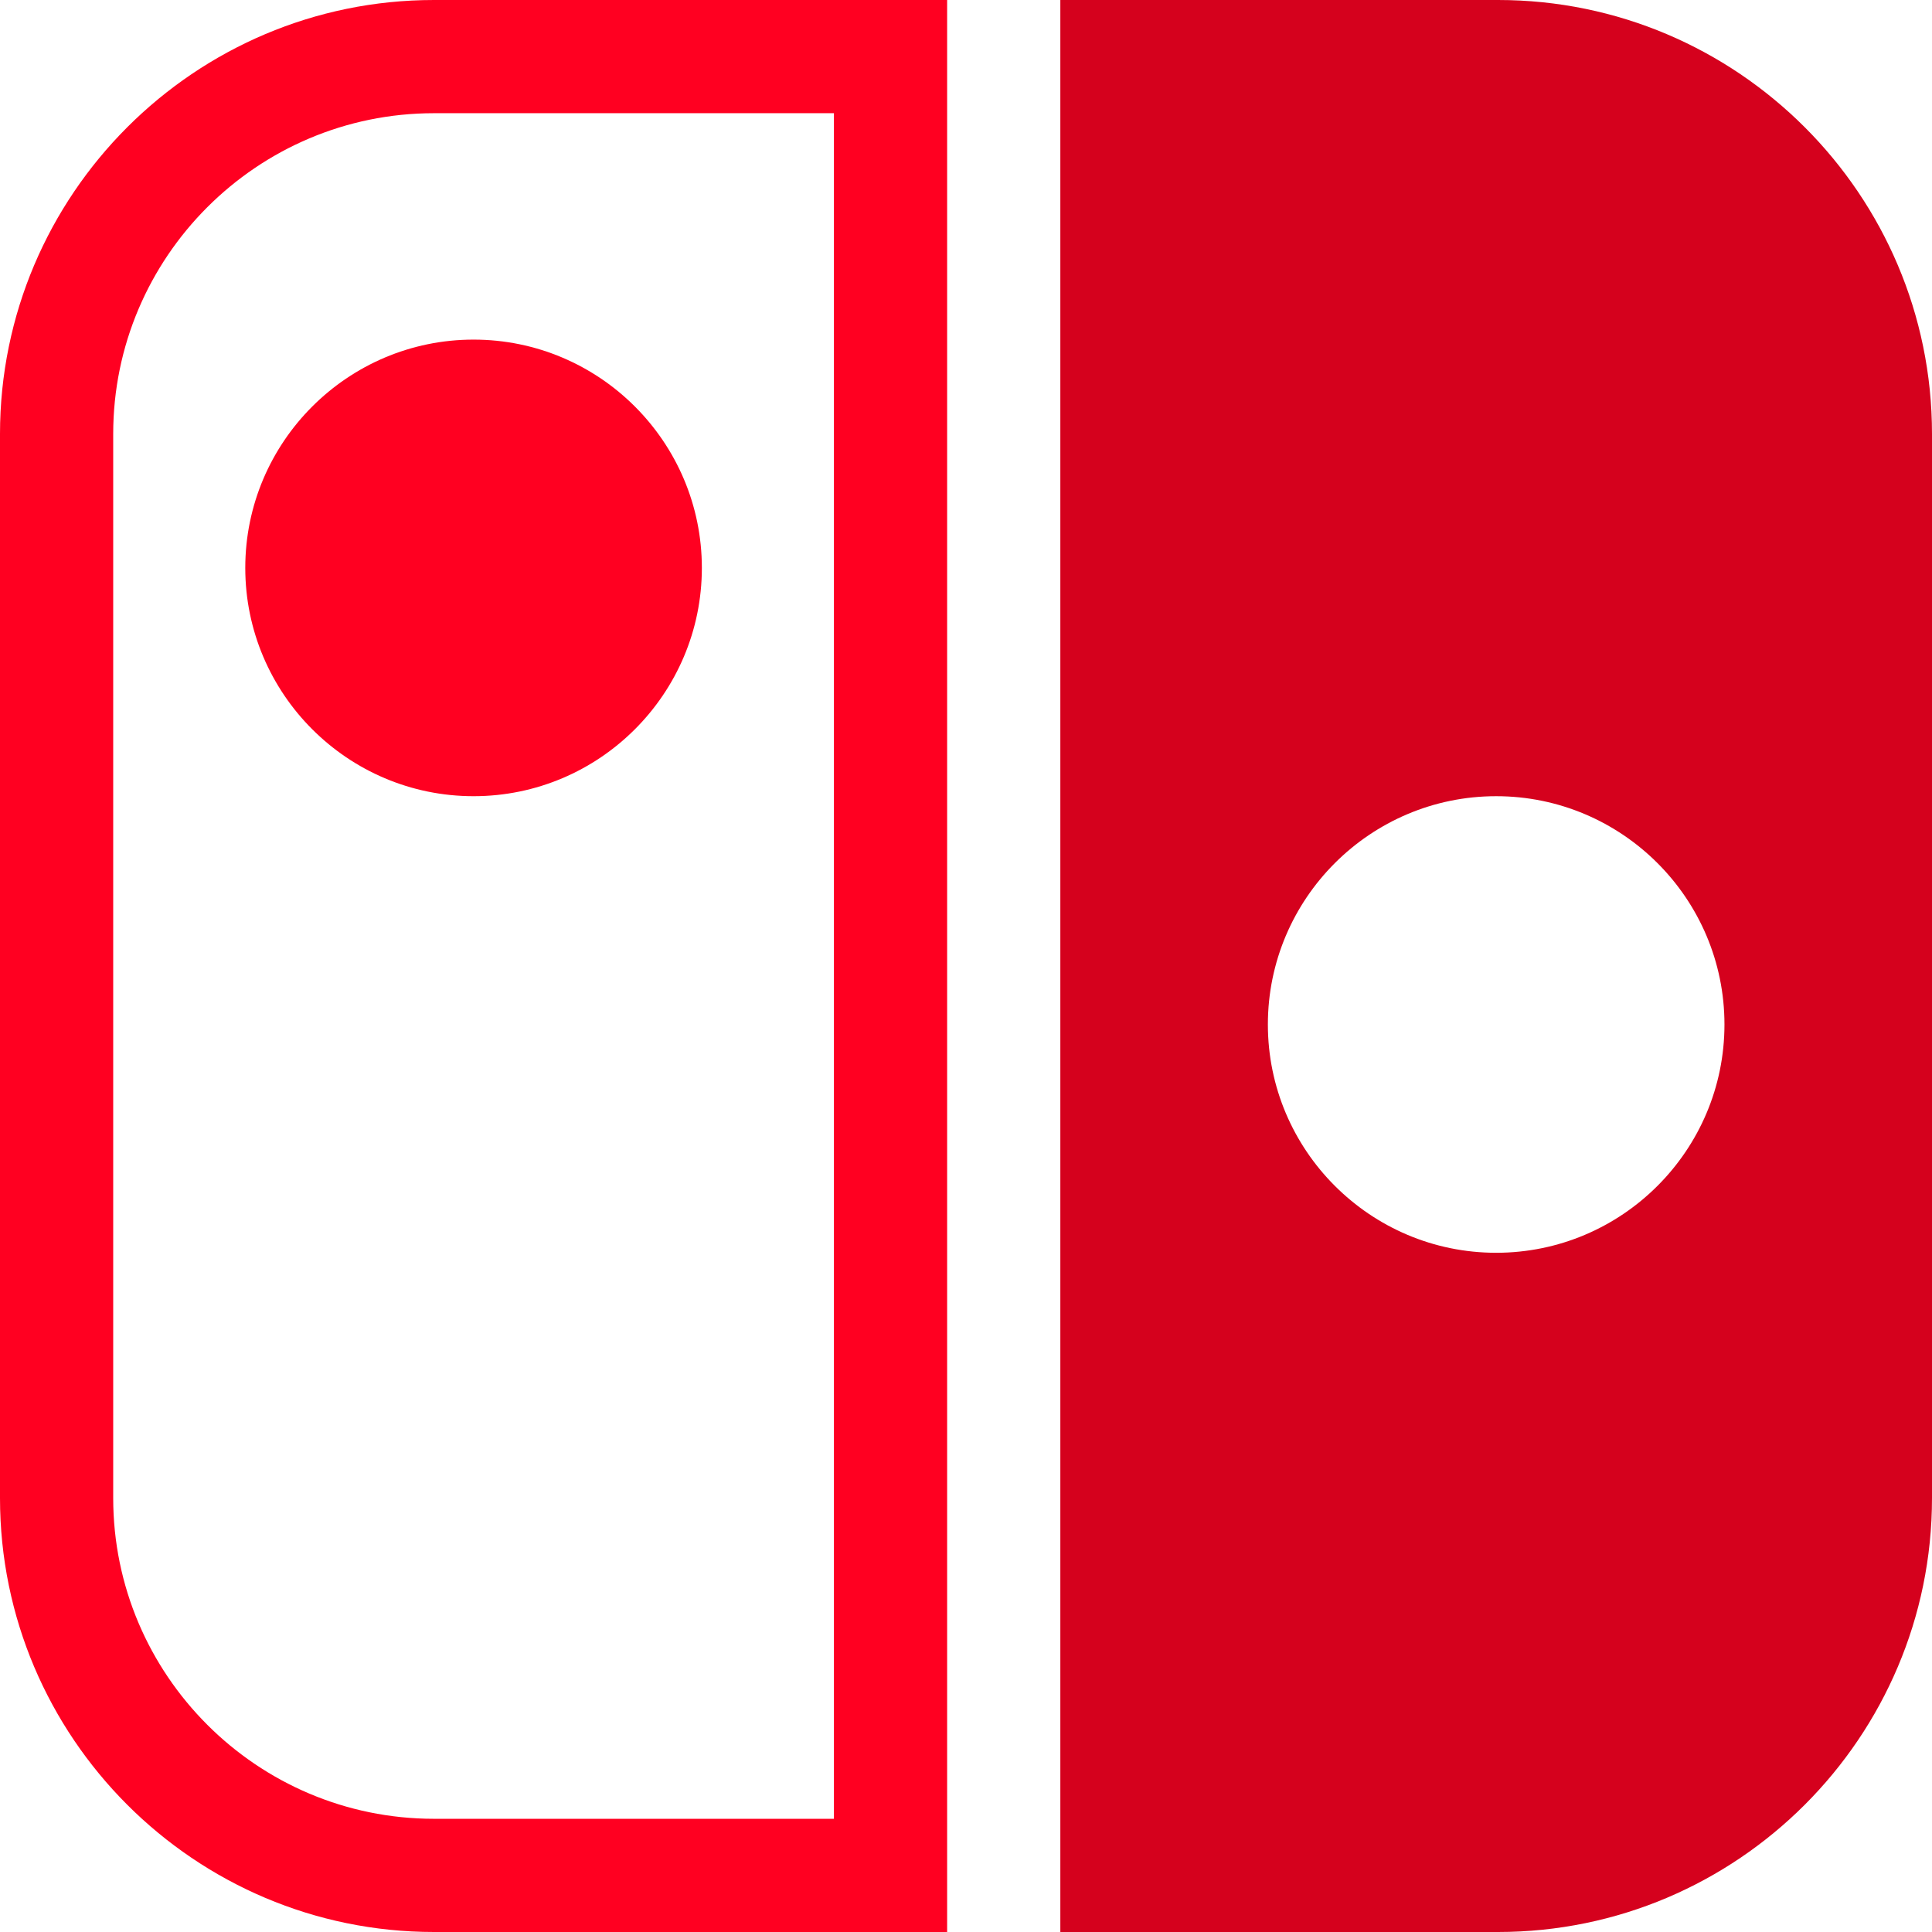
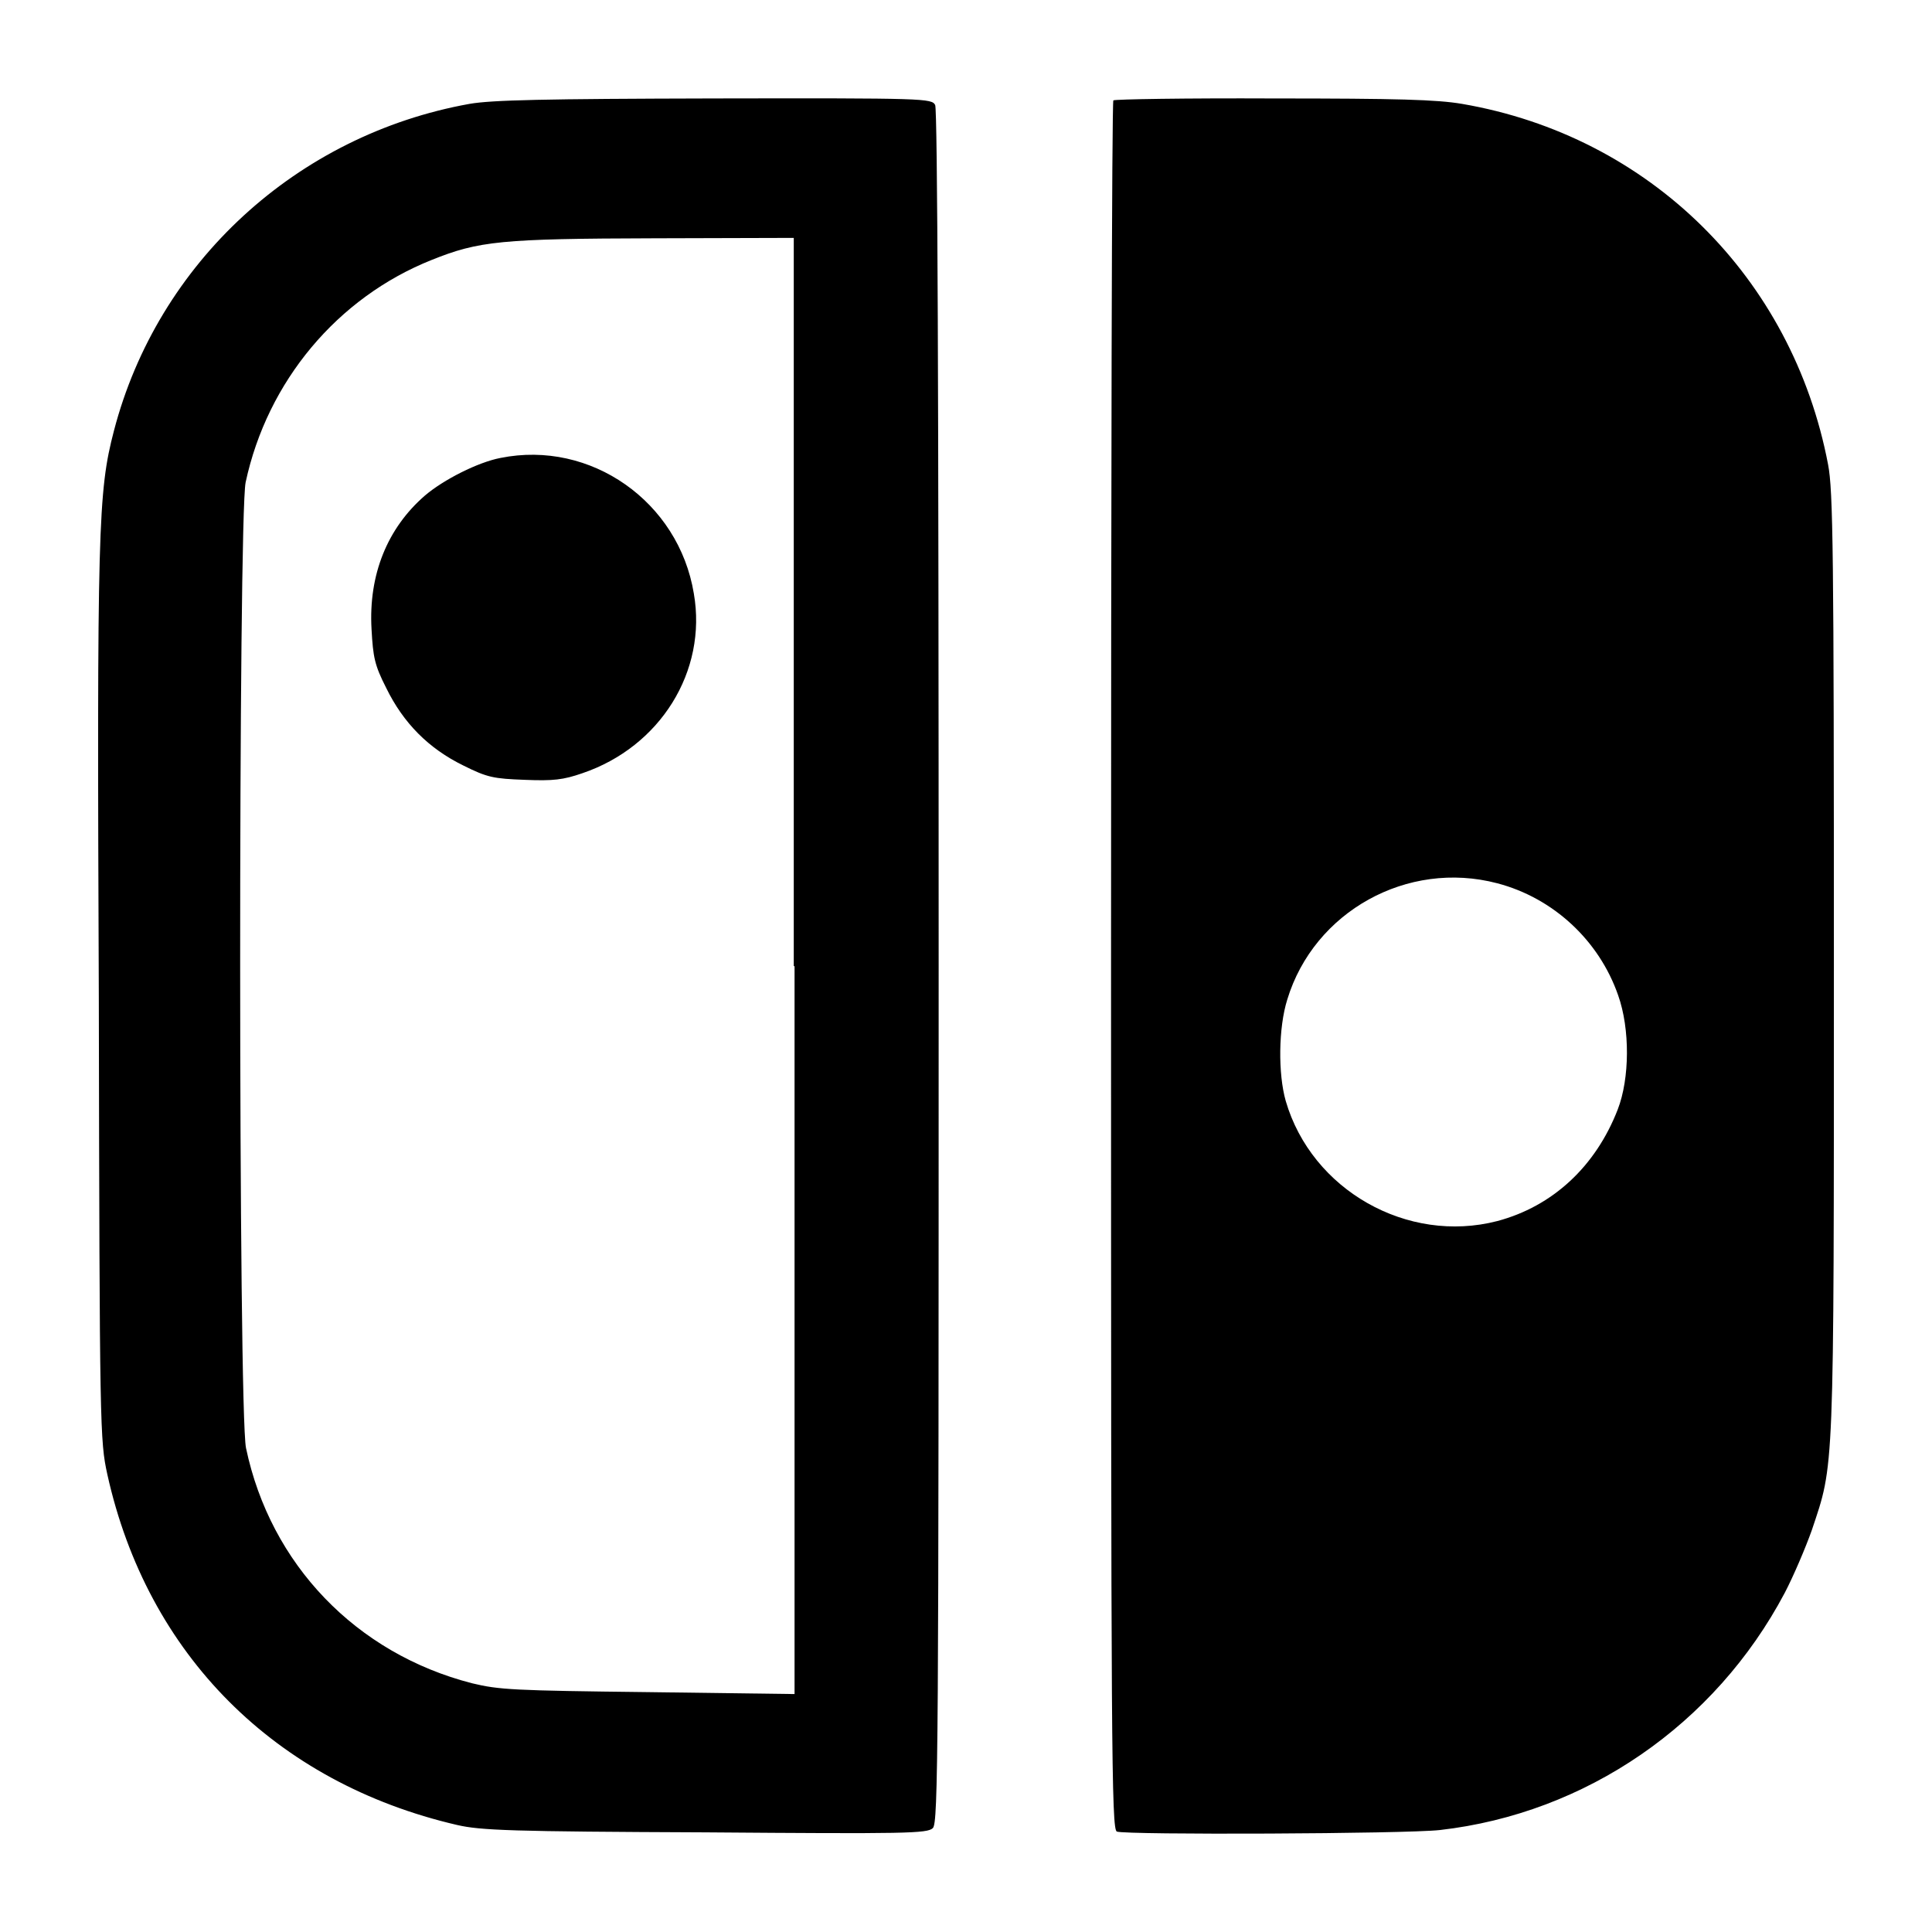
- <svg xmlns="http://www.w3.org/2000/svg" version="1.1" id="Capa_1" x="0px" y="0px" viewBox="0 0 512 512" style="enable-background:new 0 0 512 512;" xml:space="preserve">
-   <path style="fill:#D5011D;" d="M397,0H281v512h116c63.411,0,115-51.589,115-115V115C512,51.589,460.411,0,397,0z M396.5,332  c-33.359,0-60.5-27.141-60.5-60.5s27.141-60.5,60.5-60.5s60.5,27.141,60.5,60.5S429.859,332,396.5,332z" />
-   <g>
-     <path style="fill:#FF0021;" d="M251,512H115C51.589,512,0,460.411,0,397V115C0,51.589,51.589,0,115,0h136V512z M115,30   c-46.869,0-85,38.131-85,85v282c0,46.869,38.131,85,85,85h106V30H115z" />
-     <path style="fill:#FF0021;" d="M125.5,211C92.141,211,65,183.859,65,150.5S92.141,90,125.5,90s60.5,27.141,60.5,60.5   S158.859,211,125.5,211z" />
+ <svg xmlns="http://www.w3.org/2000/svg" height="512px" style="enable-background:new 0 0 512 512;" version="1.1" viewBox="0 0 512 512" width="512px" xml:space="preserve">
+   <g id="comp_x5F_232-nintendo-switch">
+     <g>
+       <path d="M124.432,27.526c-45.786,8.212-82.641,42.09-94.241,86.644c-4.208,16.118-4.517,25.562-4.003,150.398    c0.204,114.566,0.308,117.235,2.258,126.168c10.574,47.734,44.452,81.718,92.702,92.906c6.262,1.437,14.269,1.745,65.804,1.951    c53.28,0.411,58.824,0.307,60.261-1.131c1.436-1.437,1.54-19.813,1.54-228.109c0-154.503-0.307-227.185-0.923-228.521    c-0.924-1.744-2.566-1.847-58.413-1.744C144.041,26.192,130.388,26.5,124.432,27.526L124.432,27.526z M210.564,256.046v192.896    l-38.806-0.512c-35.725-0.411-39.523-0.614-46.709-2.359c-30.694-7.907-53.383-31.52-59.851-62.316    c-2.053-9.649-2.053-246.486-0.103-255.931c5.749-26.795,24.331-48.968,49.276-58.926c12.524-5.031,18.376-5.646,59.132-5.749    l36.854-0.103v193H210.564z M132.645,121.357c-5.954,1.129-15.09,5.75-20.018,9.958c-9.958,8.623-14.988,20.942-14.167,35.417    c0.411,7.495,0.821,9.548,3.901,15.604c4.517,9.239,11.189,16.015,20.43,20.532c6.365,3.183,8.007,3.491,16.322,3.799    c7.493,0.306,10.163,0,15.194-1.747c20.634-6.981,33.159-27,29.565-47.633C179.869,132.957,156.565,116.533,132.645,121.357z     M295.052,26.602c-0.409,0.308-0.613,103.48-0.613,229.444c0,207.682,0.101,228.727,1.538,229.342    c2.566,0.924,76.481,0.617,85.619-0.411c38.701-4.414,72.888-27.923,91.366-62.827c2.361-4.517,5.543-12.011,7.186-16.631    c5.955-17.864,5.852-13.141,5.852-149.986c0-109.229-0.203-125.552-1.54-132.429c-9.443-49.586-47.324-87.057-97.012-95.577    c-6.674-1.129-16.939-1.437-50.099-1.437C314.353,25.986,295.362,26.294,295.052,26.602z M396.789,234.077    c14.886,3.902,26.999,15.193,32.03,29.668c3.181,8.933,3.08,22.071-0.105,30.287c-5.849,15.089-17.245,25.663-31.925,29.564    c-23.817,6.161-49.175-8.211-56.054-31.823c-2.053-7.188-1.949-19.405,0.41-26.899    C348.231,241.571,372.972,227.815,396.789,234.077L396.789,234.077z" />
+     </g>
  </g>
-   <g>
- </g>
-   <g>
- </g>
-   <g>
- </g>
-   <g>
- </g>
-   <g>
- </g>
-   <g>
- </g>
-   <g>
- </g>
-   <g>
- </g>
-   <g>
- </g>
-   <g>
- </g>
-   <g>
- </g>
-   <g>
- </g>
-   <g>
- </g>
-   <g>
- </g>
-   <g>
- </g>
+   <g id="Layer_1" />
</svg>
